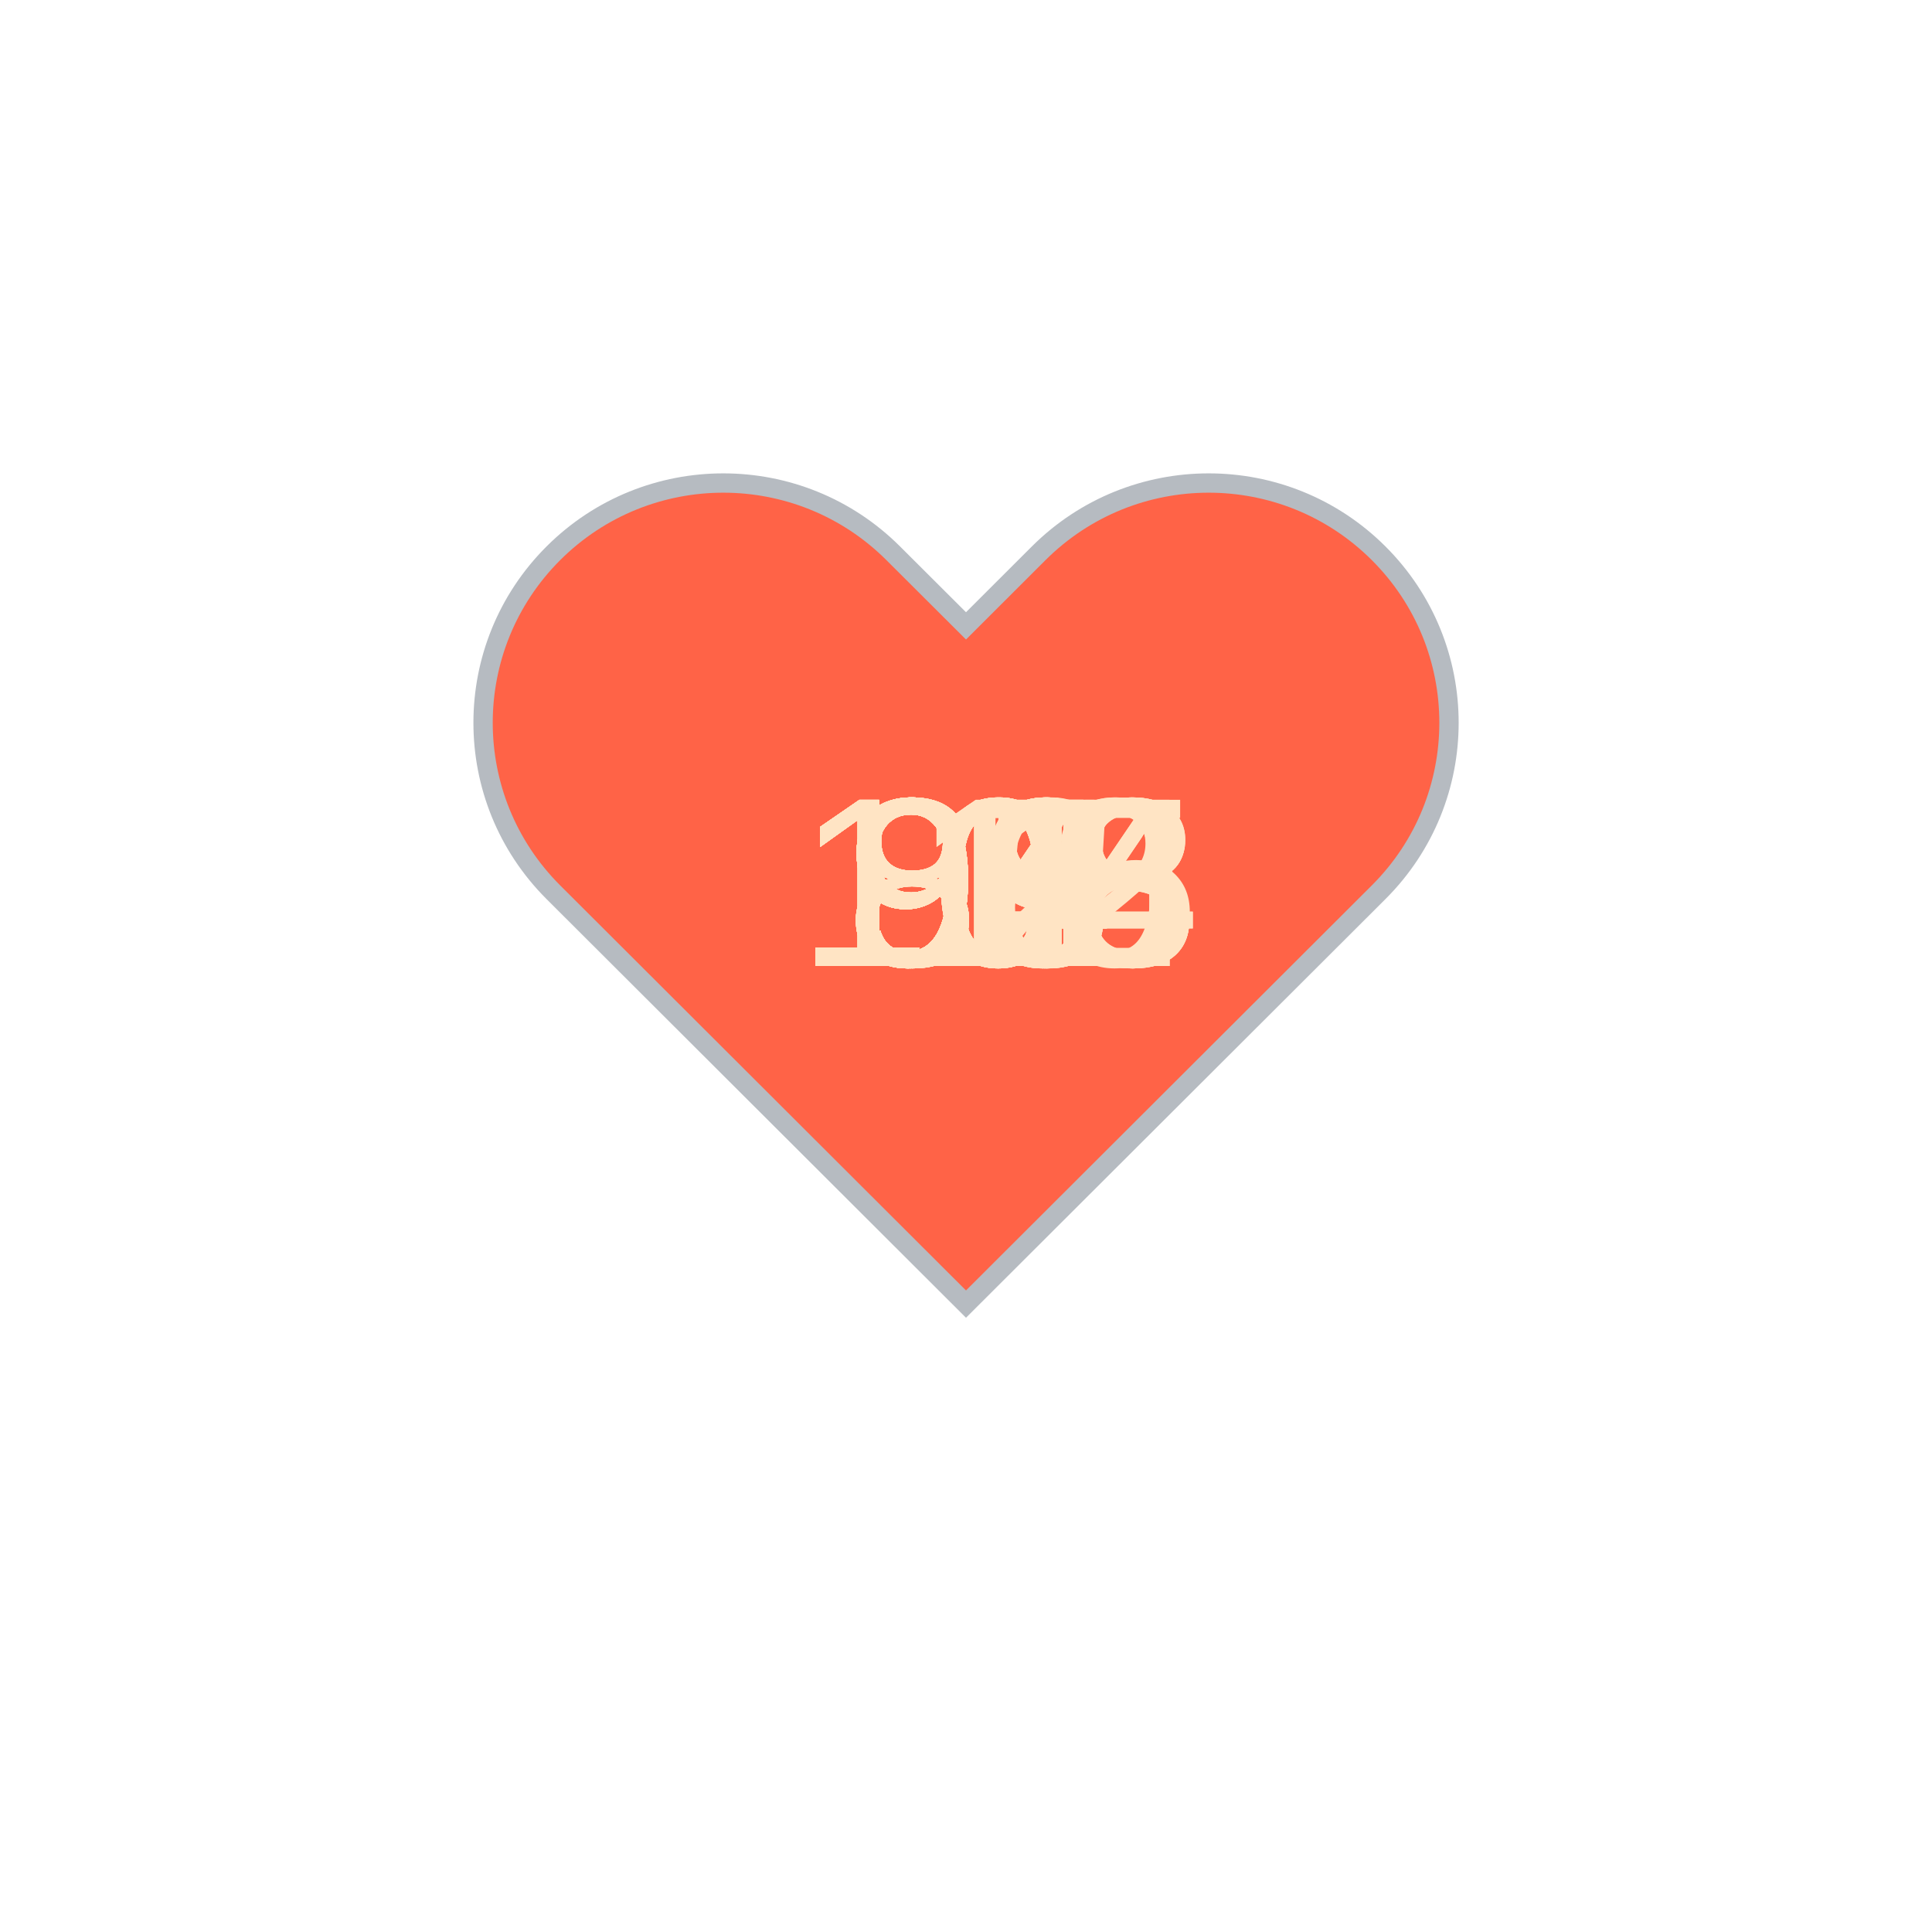
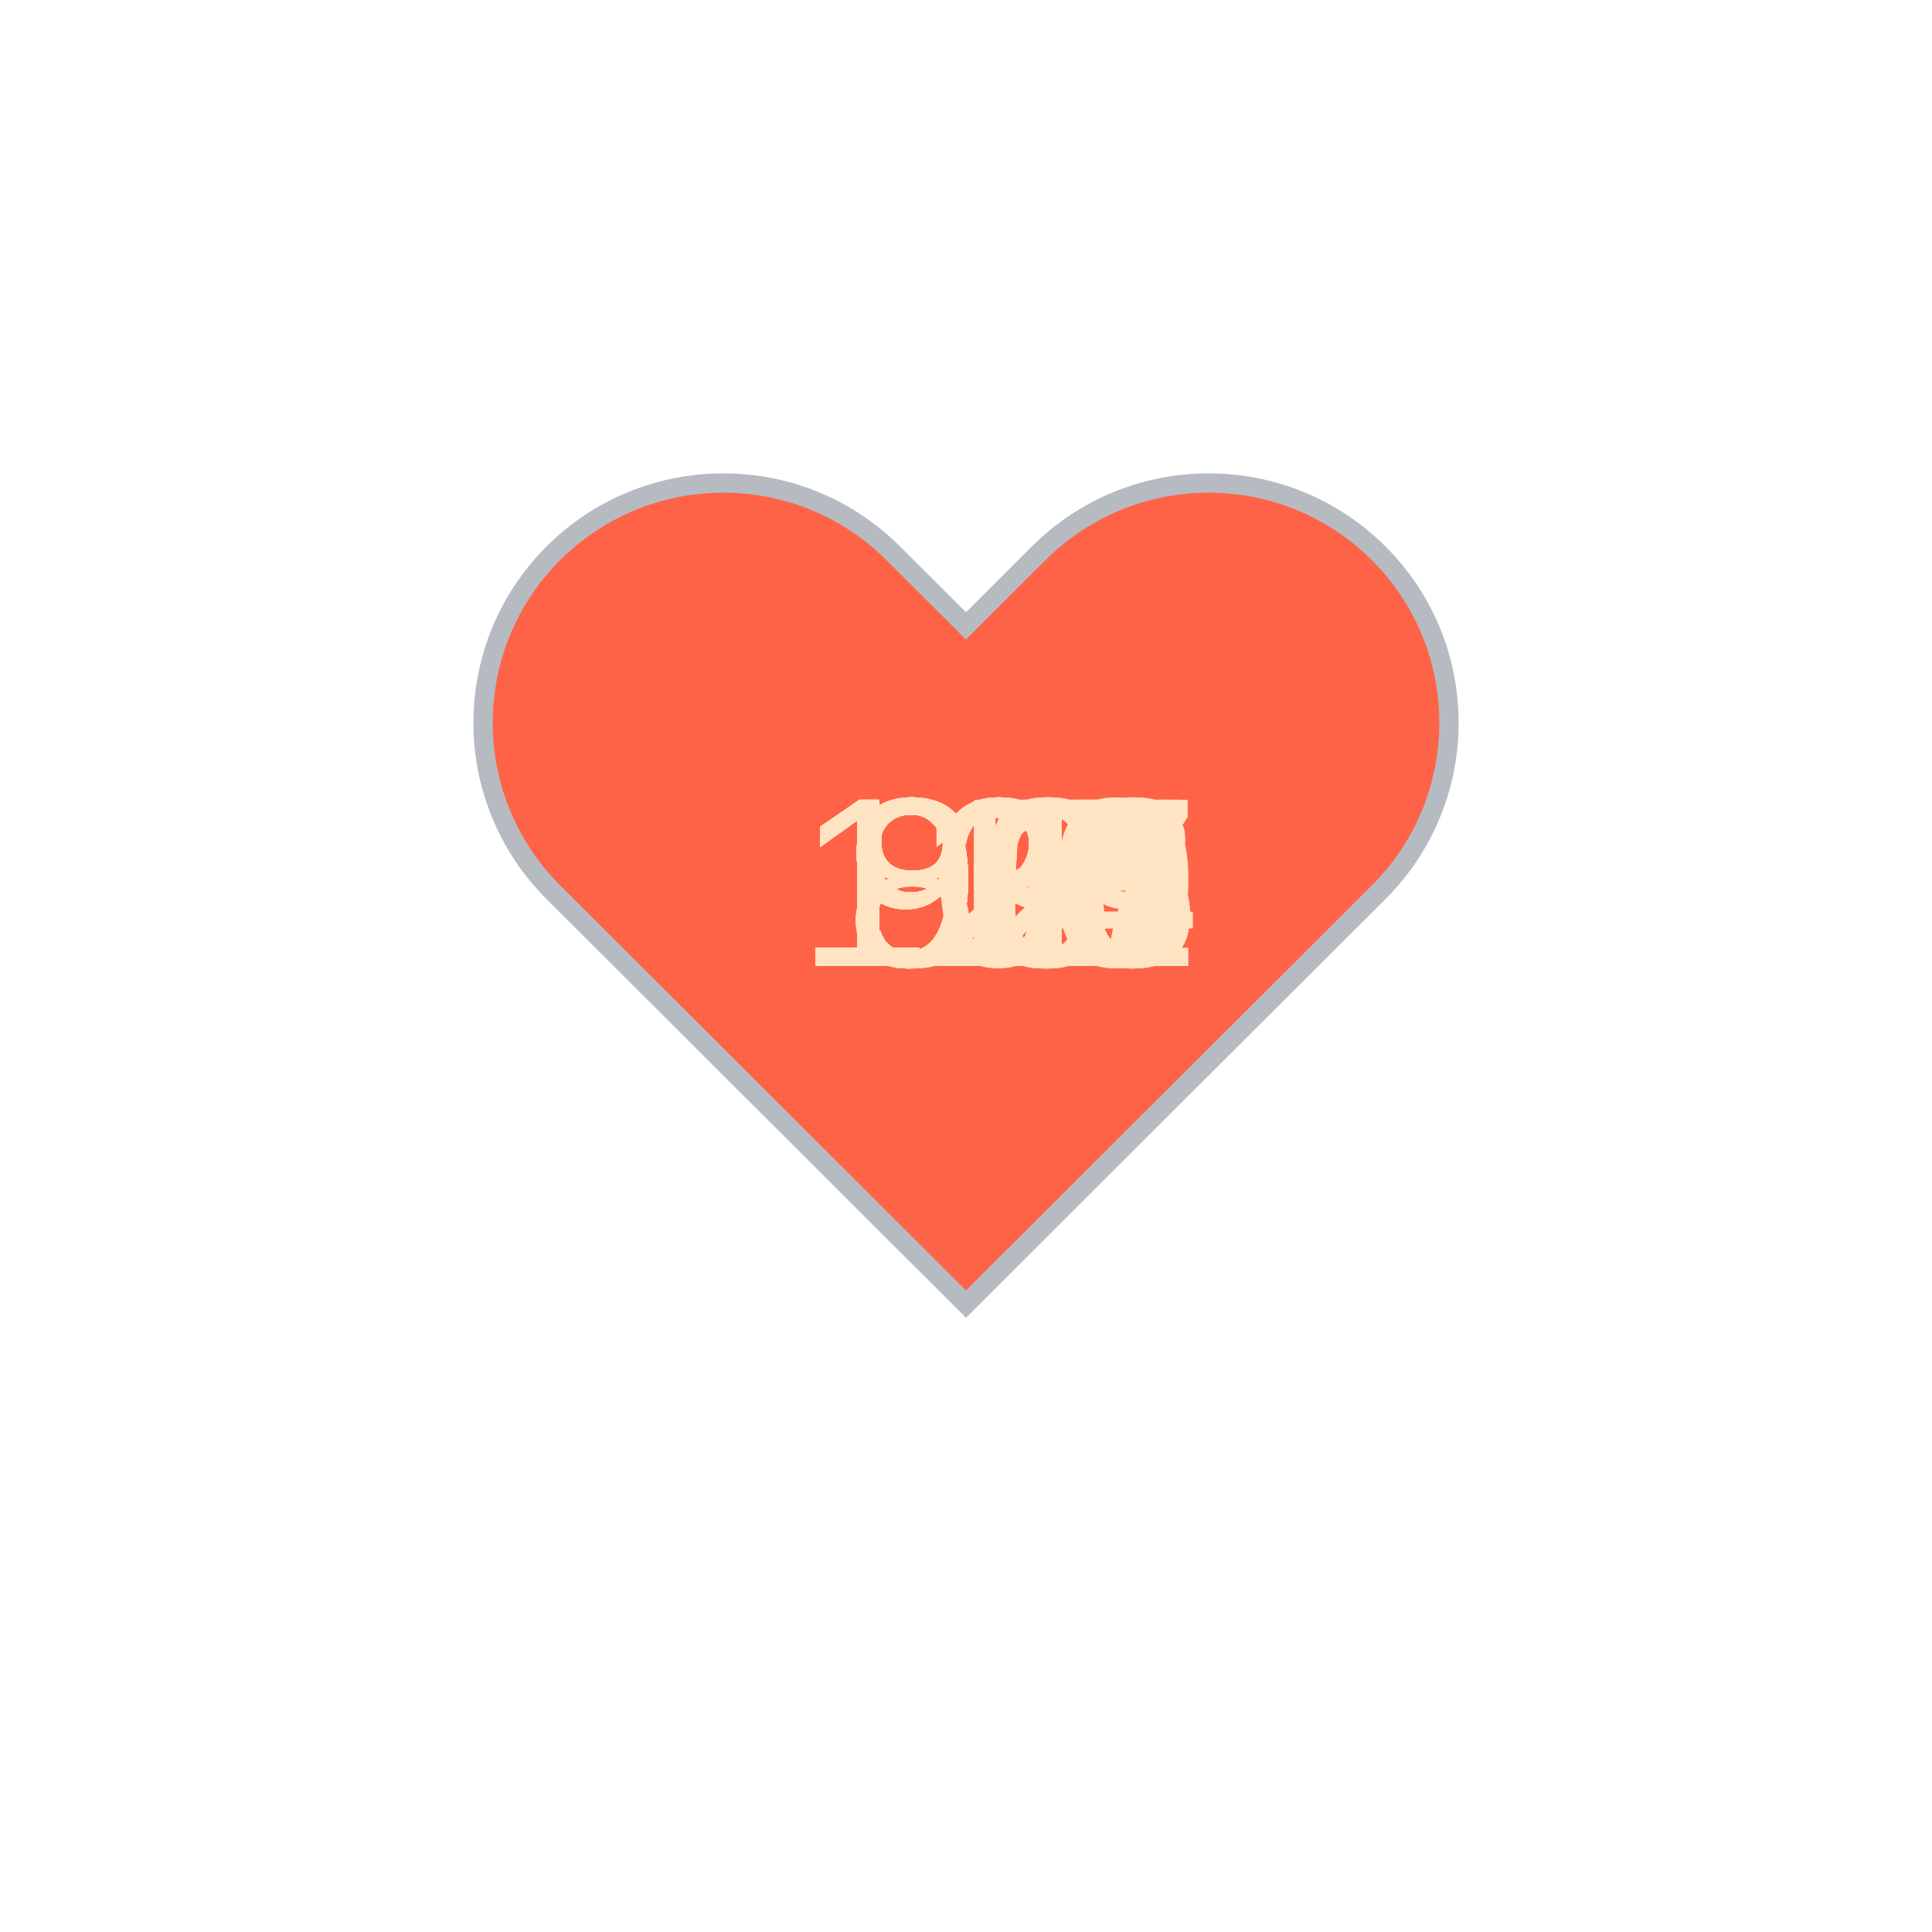
<svg xmlns="http://www.w3.org/2000/svg" baseProfile="full" height="150" version="1.1" viewBox="0,0,200,200" width="150">
  <defs />
  <g transform="translate(100 100)">
    <path d="M92.71,7.27L92.71,7.27c-9.71-9.69-25.46-9.69-35.18,0L50,14.79l-7.54-7.52C32.75-2.42,17-2.42,7.29,7.27v0 c-9.71,9.69-9.71,25.41,0,35.1L50,85l42.71-42.63C102.43,32.68,102.43,16.96,92.71,7.27z" fill="tomato" stroke="#B6BBC1" stroke-width="2" transform="translate(-50 -50)" />
    <animateTransform additive="sum" attributeName="transform" dur="1.2s" repeatCount="indefinite" type="scale" values="1; 1.5; 1.25; 1.5; 1.5; 1;" />
-     <text fill="bisque" style="font-size:25px; font-family:Arial" transform="translate(-12.5 0)">89<animate attributeName="visibility" dur="36.0s" keyTimes="0;0.03;0.07;0.1;0.13;0.17;0.2;0.23;0.27;0.3;0.33;0.37;0.4;0.43;0.47;0.5;0.53;0.57;0.6;0.63;0.67;0.7;0.73;0.77;0.8;0.83;0.87;0.9;0.93;0.97;1.0" repeatCount="indefinite" values="visible;hidden;hidden;hidden;hidden;hidden;hidden;hidden;hidden;hidden;hidden;hidden;hidden;hidden;hidden;hidden;hidden;hidden;hidden;hidden;hidden;hidden;hidden;hidden;hidden;hidden;hidden;hidden;hidden;hidden;hidden" />
+     <text fill="bisque" style="font-size:25px; font-family:Arial" transform="translate(-12.5 0)">91<animate attributeName="visibility" dur="36.0s" keyTimes="0;0.03;0.07;0.1;0.13;0.17;0.2;0.23;0.27;0.3;0.33;0.37;0.4;0.43;0.47;0.5;0.53;0.57;0.6;0.63;0.67;0.7;0.73;0.77;0.8;0.83;0.87;0.9;0.93;0.97;1.0" repeatCount="indefinite" values="visible;hidden;hidden;hidden;hidden;hidden;hidden;hidden;hidden;hidden;hidden;hidden;hidden;hidden;hidden;hidden;hidden;hidden;hidden;hidden;hidden;hidden;hidden;hidden;hidden;hidden;hidden;hidden;hidden;hidden;hidden" />
    </text>
-     <text fill="bisque" style="font-size:25px; font-family:Arial" transform="translate(-17.5 0)">103<animate attributeName="visibility" dur="36.0s" keyTimes="0;0.03;0.07;0.1;0.13;0.17;0.2;0.23;0.27;0.3;0.33;0.37;0.4;0.43;0.47;0.5;0.53;0.57;0.6;0.63;0.67;0.7;0.73;0.77;0.8;0.83;0.87;0.9;0.93;0.97;1.0" repeatCount="indefinite" values="hidden;visible;hidden;hidden;hidden;hidden;hidden;hidden;hidden;hidden;hidden;hidden;hidden;hidden;hidden;hidden;hidden;hidden;hidden;hidden;hidden;hidden;hidden;hidden;hidden;hidden;hidden;hidden;hidden;hidden;hidden" />
+     <text fill="bisque" style="font-size:25px; font-family:Arial" transform="translate(-12.5 0)">89<animate attributeName="visibility" dur="36.0s" keyTimes="0;0.03;0.07;0.1;0.13;0.17;0.2;0.23;0.27;0.3;0.33;0.37;0.4;0.43;0.47;0.5;0.53;0.57;0.6;0.63;0.67;0.7;0.73;0.77;0.8;0.83;0.87;0.9;0.93;0.97;1.0" repeatCount="indefinite" values="hidden;visible;hidden;hidden;hidden;hidden;hidden;hidden;hidden;hidden;hidden;hidden;hidden;hidden;hidden;hidden;hidden;hidden;hidden;hidden;hidden;hidden;hidden;hidden;hidden;hidden;hidden;hidden;hidden;hidden;hidden" />
    </text>
-     <text fill="bisque" style="font-size:25px; font-family:Arial" transform="translate(-12.5 0)">89<animate attributeName="visibility" dur="36.0s" keyTimes="0;0.03;0.07;0.1;0.13;0.17;0.2;0.23;0.27;0.3;0.33;0.37;0.4;0.43;0.47;0.5;0.53;0.57;0.6;0.63;0.67;0.7;0.73;0.77;0.8;0.83;0.87;0.9;0.93;0.97;1.0" repeatCount="indefinite" values="hidden;hidden;visible;hidden;hidden;hidden;hidden;hidden;hidden;hidden;hidden;hidden;hidden;hidden;hidden;hidden;hidden;hidden;hidden;hidden;hidden;hidden;hidden;hidden;hidden;hidden;hidden;hidden;hidden;hidden;hidden" />
+     <text fill="bisque" style="font-size:25px; font-family:Arial" transform="translate(-12.5 0)">91<animate attributeName="visibility" dur="36.0s" keyTimes="0;0.03;0.07;0.1;0.13;0.17;0.2;0.23;0.27;0.3;0.33;0.37;0.4;0.43;0.47;0.5;0.53;0.57;0.6;0.63;0.67;0.7;0.73;0.77;0.8;0.83;0.87;0.9;0.93;0.97;1.0" repeatCount="indefinite" values="hidden;hidden;visible;hidden;hidden;hidden;hidden;hidden;hidden;hidden;hidden;hidden;hidden;hidden;hidden;hidden;hidden;hidden;hidden;hidden;hidden;hidden;hidden;hidden;hidden;hidden;hidden;hidden;hidden;hidden;hidden" />
    </text>
-     <text fill="bisque" style="font-size:25px; font-family:Arial" transform="translate(-12.5 0)">90<animate attributeName="visibility" dur="36.0s" keyTimes="0;0.03;0.07;0.1;0.13;0.17;0.2;0.23;0.27;0.3;0.33;0.37;0.4;0.43;0.47;0.5;0.53;0.57;0.6;0.63;0.67;0.7;0.73;0.77;0.8;0.83;0.87;0.9;0.93;0.97;1.0" repeatCount="indefinite" values="hidden;hidden;hidden;visible;hidden;hidden;hidden;hidden;hidden;hidden;hidden;hidden;hidden;hidden;hidden;hidden;hidden;hidden;hidden;hidden;hidden;hidden;hidden;hidden;hidden;hidden;hidden;hidden;hidden;hidden;hidden" />
+     <text fill="bisque" style="font-size:25px; font-family:Arial" transform="translate(-12.5 0)">86<animate attributeName="visibility" dur="36.0s" keyTimes="0;0.03;0.07;0.1;0.13;0.17;0.2;0.23;0.27;0.3;0.33;0.37;0.4;0.43;0.47;0.5;0.53;0.57;0.6;0.63;0.67;0.7;0.73;0.77;0.8;0.83;0.87;0.9;0.93;0.97;1.0" repeatCount="indefinite" values="hidden;hidden;hidden;visible;hidden;hidden;hidden;hidden;hidden;hidden;hidden;hidden;hidden;hidden;hidden;hidden;hidden;hidden;hidden;hidden;hidden;hidden;hidden;hidden;hidden;hidden;hidden;hidden;hidden;hidden;hidden" />
    </text>
-     <text fill="bisque" style="font-size:25px; font-family:Arial" transform="translate(-12.5 0)">92<animate attributeName="visibility" dur="36.0s" keyTimes="0;0.03;0.07;0.1;0.13;0.17;0.2;0.23;0.27;0.3;0.33;0.37;0.4;0.43;0.47;0.5;0.53;0.57;0.6;0.63;0.67;0.7;0.73;0.77;0.8;0.83;0.87;0.9;0.93;0.97;1.0" repeatCount="indefinite" values="hidden;hidden;hidden;hidden;visible;hidden;hidden;hidden;hidden;hidden;hidden;hidden;hidden;hidden;hidden;hidden;hidden;hidden;hidden;hidden;hidden;hidden;hidden;hidden;hidden;hidden;hidden;hidden;hidden;hidden;hidden" />
+     <text fill="bisque" style="font-size:25px; font-family:Arial" transform="translate(-12.5 0)">85<animate attributeName="visibility" dur="36.0s" keyTimes="0;0.03;0.07;0.1;0.13;0.17;0.2;0.23;0.27;0.3;0.33;0.37;0.4;0.43;0.47;0.5;0.53;0.57;0.6;0.63;0.67;0.7;0.73;0.77;0.8;0.83;0.87;0.9;0.93;0.97;1.0" repeatCount="indefinite" values="hidden;hidden;hidden;hidden;visible;hidden;hidden;hidden;hidden;hidden;hidden;hidden;hidden;hidden;hidden;hidden;hidden;hidden;hidden;hidden;hidden;hidden;hidden;hidden;hidden;hidden;hidden;hidden;hidden;hidden;hidden" />
    </text>
-     <text fill="bisque" style="font-size:25px; font-family:Arial" transform="translate(-12.5 0)">91<animate attributeName="visibility" dur="36.0s" keyTimes="0;0.03;0.07;0.1;0.13;0.17;0.2;0.23;0.27;0.3;0.33;0.37;0.4;0.43;0.47;0.5;0.53;0.57;0.6;0.63;0.67;0.7;0.73;0.77;0.8;0.83;0.87;0.9;0.93;0.97;1.0" repeatCount="indefinite" values="hidden;hidden;hidden;hidden;hidden;visible;hidden;hidden;hidden;hidden;hidden;hidden;hidden;hidden;hidden;hidden;hidden;hidden;hidden;hidden;hidden;hidden;hidden;hidden;hidden;hidden;hidden;hidden;hidden;hidden;hidden" />
+     <text fill="bisque" style="font-size:25px; font-family:Arial" transform="translate(-12.5 0)">85<animate attributeName="visibility" dur="36.0s" keyTimes="0;0.03;0.07;0.1;0.13;0.17;0.2;0.23;0.27;0.3;0.33;0.37;0.4;0.43;0.47;0.5;0.53;0.57;0.6;0.63;0.67;0.7;0.73;0.77;0.8;0.83;0.87;0.9;0.93;0.97;1.0" repeatCount="indefinite" values="hidden;hidden;hidden;hidden;hidden;visible;hidden;hidden;hidden;hidden;hidden;hidden;hidden;hidden;hidden;hidden;hidden;hidden;hidden;hidden;hidden;hidden;hidden;hidden;hidden;hidden;hidden;hidden;hidden;hidden;hidden" />
    </text>
-     <text fill="bisque" style="font-size:25px; font-family:Arial" transform="translate(-12.5 0)">91<animate attributeName="visibility" dur="36.0s" keyTimes="0;0.03;0.07;0.1;0.13;0.17;0.2;0.23;0.27;0.3;0.33;0.37;0.4;0.43;0.47;0.5;0.53;0.57;0.6;0.63;0.67;0.7;0.73;0.77;0.8;0.83;0.87;0.9;0.93;0.97;1.0" repeatCount="indefinite" values="hidden;hidden;hidden;hidden;hidden;hidden;visible;hidden;hidden;hidden;hidden;hidden;hidden;hidden;hidden;hidden;hidden;hidden;hidden;hidden;hidden;hidden;hidden;hidden;hidden;hidden;hidden;hidden;hidden;hidden;hidden" />
+     <text fill="bisque" style="font-size:25px; font-family:Arial" transform="translate(-12.5 0)">99<animate attributeName="visibility" dur="36.0s" keyTimes="0;0.03;0.07;0.1;0.13;0.17;0.2;0.23;0.27;0.3;0.33;0.37;0.4;0.43;0.47;0.5;0.53;0.57;0.6;0.63;0.67;0.7;0.73;0.77;0.8;0.83;0.87;0.9;0.93;0.97;1.0" repeatCount="indefinite" values="hidden;hidden;hidden;hidden;hidden;hidden;visible;hidden;hidden;hidden;hidden;hidden;hidden;hidden;hidden;hidden;hidden;hidden;hidden;hidden;hidden;hidden;hidden;hidden;hidden;hidden;hidden;hidden;hidden;hidden;hidden" />
    </text>
-     <text fill="bisque" style="font-size:25px; font-family:Arial" transform="translate(-12.5 0)">89<animate attributeName="visibility" dur="36.0s" keyTimes="0;0.03;0.07;0.1;0.13;0.17;0.2;0.23;0.27;0.3;0.33;0.37;0.4;0.43;0.47;0.5;0.53;0.57;0.6;0.63;0.67;0.7;0.73;0.77;0.8;0.83;0.87;0.9;0.93;0.97;1.0" repeatCount="indefinite" values="hidden;hidden;hidden;hidden;hidden;hidden;hidden;visible;hidden;hidden;hidden;hidden;hidden;hidden;hidden;hidden;hidden;hidden;hidden;hidden;hidden;hidden;hidden;hidden;hidden;hidden;hidden;hidden;hidden;hidden;hidden" />
+     <text fill="bisque" style="font-size:25px; font-family:Arial" transform="translate(-17.5 0)">103<animate attributeName="visibility" dur="36.0s" keyTimes="0;0.03;0.07;0.1;0.13;0.17;0.2;0.23;0.27;0.3;0.33;0.37;0.4;0.43;0.47;0.5;0.53;0.57;0.6;0.63;0.67;0.7;0.73;0.77;0.8;0.83;0.87;0.9;0.93;0.97;1.0" repeatCount="indefinite" values="hidden;hidden;hidden;hidden;hidden;hidden;hidden;visible;hidden;hidden;hidden;hidden;hidden;hidden;hidden;hidden;hidden;hidden;hidden;hidden;hidden;hidden;hidden;hidden;hidden;hidden;hidden;hidden;hidden;hidden;hidden" />
    </text>
-     <text fill="bisque" style="font-size:25px; font-family:Arial" transform="translate(-12.5 0)">87<animate attributeName="visibility" dur="36.0s" keyTimes="0;0.03;0.07;0.1;0.13;0.17;0.2;0.23;0.27;0.3;0.33;0.37;0.4;0.43;0.47;0.5;0.53;0.57;0.6;0.63;0.67;0.7;0.73;0.77;0.8;0.83;0.87;0.9;0.93;0.97;1.0" repeatCount="indefinite" values="hidden;hidden;hidden;hidden;hidden;hidden;hidden;hidden;visible;hidden;hidden;hidden;hidden;hidden;hidden;hidden;hidden;hidden;hidden;hidden;hidden;hidden;hidden;hidden;hidden;hidden;hidden;hidden;hidden;hidden;hidden" />
+     <text fill="bisque" style="font-size:25px; font-family:Arial" transform="translate(-12.5 0)">97<animate attributeName="visibility" dur="36.0s" keyTimes="0;0.03;0.07;0.1;0.13;0.17;0.2;0.23;0.27;0.3;0.33;0.37;0.4;0.43;0.47;0.5;0.53;0.57;0.6;0.63;0.67;0.7;0.73;0.77;0.8;0.83;0.87;0.9;0.93;0.97;1.0" repeatCount="indefinite" values="hidden;hidden;hidden;hidden;hidden;hidden;hidden;hidden;visible;hidden;hidden;hidden;hidden;hidden;hidden;hidden;hidden;hidden;hidden;hidden;hidden;hidden;hidden;hidden;hidden;hidden;hidden;hidden;hidden;hidden;hidden" />
    </text>
-     <text fill="bisque" style="font-size:25px; font-family:Arial" transform="translate(-12.5 0)">88<animate attributeName="visibility" dur="36.0s" keyTimes="0;0.03;0.07;0.1;0.13;0.17;0.2;0.23;0.27;0.3;0.33;0.37;0.4;0.43;0.47;0.5;0.53;0.57;0.6;0.63;0.67;0.7;0.73;0.77;0.8;0.83;0.87;0.9;0.93;0.97;1.0" repeatCount="indefinite" values="hidden;hidden;hidden;hidden;hidden;hidden;hidden;hidden;hidden;visible;hidden;hidden;hidden;hidden;hidden;hidden;hidden;hidden;hidden;hidden;hidden;hidden;hidden;hidden;hidden;hidden;hidden;hidden;hidden;hidden;hidden" />
+     <text fill="bisque" style="font-size:25px; font-family:Arial" transform="translate(-12.5 0)">96<animate attributeName="visibility" dur="36.0s" keyTimes="0;0.03;0.07;0.1;0.13;0.17;0.2;0.23;0.27;0.3;0.33;0.37;0.4;0.43;0.47;0.5;0.53;0.57;0.6;0.63;0.67;0.7;0.73;0.77;0.8;0.83;0.87;0.9;0.93;0.97;1.0" repeatCount="indefinite" values="hidden;hidden;hidden;hidden;hidden;hidden;hidden;hidden;hidden;visible;hidden;hidden;hidden;hidden;hidden;hidden;hidden;hidden;hidden;hidden;hidden;hidden;hidden;hidden;hidden;hidden;hidden;hidden;hidden;hidden;hidden" />
    </text>
-     <text fill="bisque" style="font-size:25px; font-family:Arial" transform="translate(-12.5 0)">94<animate attributeName="visibility" dur="36.0s" keyTimes="0;0.03;0.07;0.1;0.13;0.17;0.2;0.23;0.27;0.3;0.33;0.37;0.4;0.43;0.47;0.5;0.53;0.57;0.6;0.63;0.67;0.7;0.73;0.77;0.8;0.83;0.87;0.9;0.93;0.97;1.0" repeatCount="indefinite" values="hidden;hidden;hidden;hidden;hidden;hidden;hidden;hidden;hidden;hidden;visible;hidden;hidden;hidden;hidden;hidden;hidden;hidden;hidden;hidden;hidden;hidden;hidden;hidden;hidden;hidden;hidden;hidden;hidden;hidden;hidden" />
+     <text fill="bisque" style="font-size:25px; font-family:Arial" transform="translate(-12.5 0)">95<animate attributeName="visibility" dur="36.0s" keyTimes="0;0.03;0.07;0.1;0.13;0.17;0.2;0.23;0.27;0.3;0.33;0.37;0.4;0.43;0.47;0.5;0.53;0.57;0.6;0.63;0.67;0.7;0.73;0.77;0.8;0.83;0.87;0.9;0.93;0.97;1.0" repeatCount="indefinite" values="hidden;hidden;hidden;hidden;hidden;hidden;hidden;hidden;hidden;hidden;visible;hidden;hidden;hidden;hidden;hidden;hidden;hidden;hidden;hidden;hidden;hidden;hidden;hidden;hidden;hidden;hidden;hidden;hidden;hidden;hidden" />
    </text>
-     <text fill="bisque" style="font-size:25px; font-family:Arial" transform="translate(-12.5 0)">89<animate attributeName="visibility" dur="36.0s" keyTimes="0;0.03;0.07;0.1;0.13;0.17;0.2;0.23;0.27;0.3;0.33;0.37;0.4;0.43;0.47;0.5;0.53;0.57;0.6;0.63;0.67;0.7;0.73;0.77;0.8;0.83;0.87;0.9;0.93;0.97;1.0" repeatCount="indefinite" values="hidden;hidden;hidden;hidden;hidden;hidden;hidden;hidden;hidden;hidden;hidden;visible;hidden;hidden;hidden;hidden;hidden;hidden;hidden;hidden;hidden;hidden;hidden;hidden;hidden;hidden;hidden;hidden;hidden;hidden;hidden" />
+     <text fill="bisque" style="font-size:25px; font-family:Arial" transform="translate(-12.5 0)">97<animate attributeName="visibility" dur="36.0s" keyTimes="0;0.03;0.07;0.1;0.13;0.17;0.2;0.23;0.27;0.3;0.33;0.37;0.4;0.43;0.47;0.5;0.53;0.57;0.6;0.63;0.67;0.7;0.73;0.77;0.8;0.83;0.87;0.9;0.93;0.97;1.0" repeatCount="indefinite" values="hidden;hidden;hidden;hidden;hidden;hidden;hidden;hidden;hidden;hidden;hidden;visible;hidden;hidden;hidden;hidden;hidden;hidden;hidden;hidden;hidden;hidden;hidden;hidden;hidden;hidden;hidden;hidden;hidden;hidden;hidden" />
    </text>
-     <text fill="bisque" style="font-size:25px; font-family:Arial" transform="translate(-12.5 0)">88<animate attributeName="visibility" dur="36.0s" keyTimes="0;0.03;0.07;0.1;0.13;0.17;0.2;0.23;0.27;0.3;0.33;0.37;0.4;0.43;0.47;0.5;0.53;0.57;0.6;0.63;0.67;0.7;0.73;0.77;0.8;0.83;0.87;0.9;0.93;0.97;1.0" repeatCount="indefinite" values="hidden;hidden;hidden;hidden;hidden;hidden;hidden;hidden;hidden;hidden;hidden;hidden;visible;hidden;hidden;hidden;hidden;hidden;hidden;hidden;hidden;hidden;hidden;hidden;hidden;hidden;hidden;hidden;hidden;hidden;hidden" />
+     <text fill="bisque" style="font-size:25px; font-family:Arial" transform="translate(-17.5 0)">110<animate attributeName="visibility" dur="36.0s" keyTimes="0;0.03;0.07;0.1;0.13;0.17;0.2;0.23;0.27;0.3;0.33;0.37;0.4;0.43;0.47;0.5;0.53;0.57;0.6;0.63;0.67;0.7;0.73;0.77;0.8;0.83;0.87;0.9;0.93;0.97;1.0" repeatCount="indefinite" values="hidden;hidden;hidden;hidden;hidden;hidden;hidden;hidden;hidden;hidden;hidden;hidden;visible;hidden;hidden;hidden;hidden;hidden;hidden;hidden;hidden;hidden;hidden;hidden;hidden;hidden;hidden;hidden;hidden;hidden;hidden" />
    </text>
-     <text fill="bisque" style="font-size:25px; font-family:Arial" transform="translate(-12.5 0)">94<animate attributeName="visibility" dur="36.0s" keyTimes="0;0.03;0.07;0.1;0.13;0.17;0.2;0.23;0.27;0.3;0.33;0.37;0.4;0.43;0.47;0.5;0.53;0.57;0.6;0.63;0.67;0.7;0.73;0.77;0.8;0.83;0.87;0.9;0.93;0.97;1.0" repeatCount="indefinite" values="hidden;hidden;hidden;hidden;hidden;hidden;hidden;hidden;hidden;hidden;hidden;hidden;hidden;visible;hidden;hidden;hidden;hidden;hidden;hidden;hidden;hidden;hidden;hidden;hidden;hidden;hidden;hidden;hidden;hidden;hidden" />
+     <text fill="bisque" style="font-size:25px; font-family:Arial" transform="translate(-17.5 0)">114<animate attributeName="visibility" dur="36.0s" keyTimes="0;0.03;0.07;0.1;0.13;0.17;0.2;0.23;0.27;0.3;0.33;0.37;0.4;0.43;0.47;0.5;0.53;0.57;0.6;0.63;0.67;0.7;0.73;0.77;0.8;0.83;0.87;0.9;0.93;0.97;1.0" repeatCount="indefinite" values="hidden;hidden;hidden;hidden;hidden;hidden;hidden;hidden;hidden;hidden;hidden;hidden;hidden;visible;hidden;hidden;hidden;hidden;hidden;hidden;hidden;hidden;hidden;hidden;hidden;hidden;hidden;hidden;hidden;hidden;hidden" />
    </text>
-     <text fill="bisque" style="font-size:25px; font-family:Arial" transform="translate(-12.5 0)">93<animate attributeName="visibility" dur="36.0s" keyTimes="0;0.03;0.07;0.1;0.13;0.17;0.2;0.23;0.27;0.3;0.33;0.37;0.4;0.43;0.47;0.5;0.53;0.57;0.6;0.63;0.67;0.7;0.73;0.77;0.8;0.83;0.87;0.9;0.93;0.97;1.0" repeatCount="indefinite" values="hidden;hidden;hidden;hidden;hidden;hidden;hidden;hidden;hidden;hidden;hidden;hidden;hidden;hidden;visible;hidden;hidden;hidden;hidden;hidden;hidden;hidden;hidden;hidden;hidden;hidden;hidden;hidden;hidden;hidden;hidden" />
+     <text fill="bisque" style="font-size:25px; font-family:Arial" transform="translate(-17.5 0)">125<animate attributeName="visibility" dur="36.0s" keyTimes="0;0.03;0.07;0.1;0.13;0.17;0.2;0.23;0.27;0.3;0.33;0.37;0.4;0.43;0.47;0.5;0.53;0.57;0.6;0.63;0.67;0.7;0.73;0.77;0.8;0.83;0.87;0.9;0.93;0.97;1.0" repeatCount="indefinite" values="hidden;hidden;hidden;hidden;hidden;hidden;hidden;hidden;hidden;hidden;hidden;hidden;hidden;hidden;visible;hidden;hidden;hidden;hidden;hidden;hidden;hidden;hidden;hidden;hidden;hidden;hidden;hidden;hidden;hidden;hidden" />
    </text>
-     <text fill="bisque" style="font-size:25px; font-family:Arial" transform="translate(-17.5 0)">110<animate attributeName="visibility" dur="36.0s" keyTimes="0;0.03;0.07;0.1;0.13;0.17;0.2;0.23;0.27;0.3;0.33;0.37;0.4;0.43;0.47;0.5;0.53;0.57;0.6;0.63;0.67;0.7;0.73;0.77;0.8;0.83;0.87;0.9;0.93;0.97;1.0" repeatCount="indefinite" values="hidden;hidden;hidden;hidden;hidden;hidden;hidden;hidden;hidden;hidden;hidden;hidden;hidden;hidden;hidden;visible;hidden;hidden;hidden;hidden;hidden;hidden;hidden;hidden;hidden;hidden;hidden;hidden;hidden;hidden;hidden" />
+     <text fill="bisque" style="font-size:25px; font-family:Arial" transform="translate(-17.5 0)">121<animate attributeName="visibility" dur="36.0s" keyTimes="0;0.03;0.07;0.1;0.13;0.17;0.2;0.23;0.27;0.3;0.33;0.37;0.4;0.43;0.47;0.5;0.53;0.57;0.6;0.63;0.67;0.7;0.73;0.77;0.8;0.83;0.87;0.9;0.93;0.97;1.0" repeatCount="indefinite" values="hidden;hidden;hidden;hidden;hidden;hidden;hidden;hidden;hidden;hidden;hidden;hidden;hidden;hidden;hidden;visible;hidden;hidden;hidden;hidden;hidden;hidden;hidden;hidden;hidden;hidden;hidden;hidden;hidden;hidden;hidden" />
    </text>
-     <text fill="bisque" style="font-size:25px; font-family:Arial" transform="translate(-17.5 0)">108<animate attributeName="visibility" dur="36.0s" keyTimes="0;0.03;0.07;0.1;0.13;0.17;0.2;0.23;0.27;0.3;0.33;0.37;0.4;0.43;0.47;0.5;0.53;0.57;0.6;0.63;0.67;0.7;0.73;0.77;0.8;0.83;0.87;0.9;0.93;0.97;1.0" repeatCount="indefinite" values="hidden;hidden;hidden;hidden;hidden;hidden;hidden;hidden;hidden;hidden;hidden;hidden;hidden;hidden;hidden;hidden;visible;hidden;hidden;hidden;hidden;hidden;hidden;hidden;hidden;hidden;hidden;hidden;hidden;hidden;hidden" />
+     <text fill="bisque" style="font-size:25px; font-family:Arial" transform="translate(-17.5 0)">121<animate attributeName="visibility" dur="36.0s" keyTimes="0;0.03;0.07;0.1;0.13;0.17;0.2;0.23;0.27;0.3;0.33;0.37;0.4;0.43;0.47;0.5;0.53;0.57;0.6;0.63;0.67;0.7;0.73;0.77;0.8;0.83;0.87;0.9;0.93;0.97;1.0" repeatCount="indefinite" values="hidden;hidden;hidden;hidden;hidden;hidden;hidden;hidden;hidden;hidden;hidden;hidden;hidden;hidden;hidden;hidden;visible;hidden;hidden;hidden;hidden;hidden;hidden;hidden;hidden;hidden;hidden;hidden;hidden;hidden;hidden" />
    </text>
-     <text fill="bisque" style="font-size:25px; font-family:Arial" transform="translate(-12.5 0)">95<animate attributeName="visibility" dur="36.0s" keyTimes="0;0.03;0.07;0.1;0.13;0.17;0.2;0.23;0.27;0.3;0.33;0.37;0.4;0.43;0.47;0.5;0.53;0.57;0.6;0.63;0.67;0.7;0.73;0.77;0.8;0.83;0.87;0.9;0.93;0.97;1.0" repeatCount="indefinite" values="hidden;hidden;hidden;hidden;hidden;hidden;hidden;hidden;hidden;hidden;hidden;hidden;hidden;hidden;hidden;hidden;hidden;visible;hidden;hidden;hidden;hidden;hidden;hidden;hidden;hidden;hidden;hidden;hidden;hidden;hidden" />
+     <text fill="bisque" style="font-size:25px; font-family:Arial" transform="translate(-17.5 0)">127<animate attributeName="visibility" dur="36.0s" keyTimes="0;0.03;0.07;0.1;0.13;0.17;0.2;0.23;0.27;0.3;0.33;0.37;0.4;0.43;0.47;0.5;0.53;0.57;0.6;0.63;0.67;0.7;0.73;0.77;0.8;0.83;0.87;0.9;0.93;0.97;1.0" repeatCount="indefinite" values="hidden;hidden;hidden;hidden;hidden;hidden;hidden;hidden;hidden;hidden;hidden;hidden;hidden;hidden;hidden;hidden;hidden;visible;hidden;hidden;hidden;hidden;hidden;hidden;hidden;hidden;hidden;hidden;hidden;hidden;hidden" />
    </text>
-     <text fill="bisque" style="font-size:25px; font-family:Arial" transform="translate(-12.5 0)">95<animate attributeName="visibility" dur="36.0s" keyTimes="0;0.03;0.07;0.1;0.13;0.17;0.2;0.23;0.27;0.3;0.33;0.37;0.4;0.43;0.47;0.5;0.53;0.57;0.6;0.63;0.67;0.7;0.73;0.77;0.8;0.83;0.87;0.9;0.93;0.97;1.0" repeatCount="indefinite" values="hidden;hidden;hidden;hidden;hidden;hidden;hidden;hidden;hidden;hidden;hidden;hidden;hidden;hidden;hidden;hidden;hidden;hidden;visible;hidden;hidden;hidden;hidden;hidden;hidden;hidden;hidden;hidden;hidden;hidden;hidden" />
+     <text fill="bisque" style="font-size:25px; font-family:Arial" transform="translate(-17.5 0)">124<animate attributeName="visibility" dur="36.0s" keyTimes="0;0.03;0.07;0.1;0.13;0.17;0.2;0.23;0.27;0.3;0.33;0.37;0.4;0.43;0.47;0.5;0.53;0.57;0.6;0.63;0.67;0.7;0.73;0.77;0.8;0.83;0.87;0.9;0.93;0.97;1.0" repeatCount="indefinite" values="hidden;hidden;hidden;hidden;hidden;hidden;hidden;hidden;hidden;hidden;hidden;hidden;hidden;hidden;hidden;hidden;hidden;hidden;visible;hidden;hidden;hidden;hidden;hidden;hidden;hidden;hidden;hidden;hidden;hidden;hidden" />
    </text>
-     <text fill="bisque" style="font-size:25px; font-family:Arial" transform="translate(-12.5 0)">96<animate attributeName="visibility" dur="36.0s" keyTimes="0;0.03;0.07;0.1;0.13;0.17;0.2;0.23;0.27;0.3;0.33;0.37;0.4;0.43;0.47;0.5;0.53;0.57;0.6;0.63;0.67;0.7;0.73;0.77;0.8;0.83;0.87;0.9;0.93;0.97;1.0" repeatCount="indefinite" values="hidden;hidden;hidden;hidden;hidden;hidden;hidden;hidden;hidden;hidden;hidden;hidden;hidden;hidden;hidden;hidden;hidden;hidden;hidden;visible;hidden;hidden;hidden;hidden;hidden;hidden;hidden;hidden;hidden;hidden;hidden" />
+     <text fill="bisque" style="font-size:25px; font-family:Arial" transform="translate(-17.5 0)">125<animate attributeName="visibility" dur="36.0s" keyTimes="0;0.03;0.07;0.1;0.13;0.17;0.2;0.23;0.27;0.3;0.33;0.37;0.4;0.43;0.47;0.5;0.53;0.57;0.6;0.63;0.67;0.7;0.73;0.77;0.8;0.83;0.87;0.9;0.93;0.97;1.0" repeatCount="indefinite" values="hidden;hidden;hidden;hidden;hidden;hidden;hidden;hidden;hidden;hidden;hidden;hidden;hidden;hidden;hidden;hidden;hidden;hidden;hidden;visible;hidden;hidden;hidden;hidden;hidden;hidden;hidden;hidden;hidden;hidden;hidden" />
    </text>
-     <text fill="bisque" style="font-size:25px; font-family:Arial" transform="translate(-12.5 0)">94<animate attributeName="visibility" dur="36.0s" keyTimes="0;0.03;0.07;0.1;0.13;0.17;0.2;0.23;0.27;0.3;0.33;0.37;0.4;0.43;0.47;0.5;0.53;0.57;0.6;0.63;0.67;0.7;0.73;0.77;0.8;0.83;0.87;0.9;0.93;0.97;1.0" repeatCount="indefinite" values="hidden;hidden;hidden;hidden;hidden;hidden;hidden;hidden;hidden;hidden;hidden;hidden;hidden;hidden;hidden;hidden;hidden;hidden;hidden;hidden;visible;hidden;hidden;hidden;hidden;hidden;hidden;hidden;hidden;hidden;hidden" />
+     <text fill="bisque" style="font-size:25px; font-family:Arial" transform="translate(-17.5 0)">126<animate attributeName="visibility" dur="36.0s" keyTimes="0;0.03;0.07;0.1;0.13;0.17;0.2;0.23;0.27;0.3;0.33;0.37;0.4;0.43;0.47;0.5;0.53;0.57;0.6;0.63;0.67;0.7;0.73;0.77;0.8;0.83;0.87;0.9;0.93;0.97;1.0" repeatCount="indefinite" values="hidden;hidden;hidden;hidden;hidden;hidden;hidden;hidden;hidden;hidden;hidden;hidden;hidden;hidden;hidden;hidden;hidden;hidden;hidden;hidden;visible;hidden;hidden;hidden;hidden;hidden;hidden;hidden;hidden;hidden;hidden" />
    </text>
-     <text fill="bisque" style="font-size:25px; font-family:Arial" transform="translate(-12.5 0)">94<animate attributeName="visibility" dur="36.0s" keyTimes="0;0.03;0.07;0.1;0.13;0.17;0.2;0.23;0.27;0.3;0.33;0.37;0.4;0.43;0.47;0.5;0.53;0.57;0.6;0.63;0.67;0.7;0.73;0.77;0.8;0.83;0.87;0.9;0.93;0.97;1.0" repeatCount="indefinite" values="hidden;hidden;hidden;hidden;hidden;hidden;hidden;hidden;hidden;hidden;hidden;hidden;hidden;hidden;hidden;hidden;hidden;hidden;hidden;hidden;hidden;visible;hidden;hidden;hidden;hidden;hidden;hidden;hidden;hidden;hidden" />
+     <text fill="bisque" style="font-size:25px; font-family:Arial" transform="translate(-17.5 0)">125<animate attributeName="visibility" dur="36.0s" keyTimes="0;0.03;0.07;0.1;0.13;0.17;0.2;0.23;0.27;0.3;0.33;0.37;0.4;0.43;0.47;0.5;0.53;0.57;0.6;0.63;0.67;0.7;0.73;0.77;0.8;0.83;0.87;0.9;0.93;0.97;1.0" repeatCount="indefinite" values="hidden;hidden;hidden;hidden;hidden;hidden;hidden;hidden;hidden;hidden;hidden;hidden;hidden;hidden;hidden;hidden;hidden;hidden;hidden;hidden;hidden;visible;hidden;hidden;hidden;hidden;hidden;hidden;hidden;hidden;hidden" />
    </text>
-     <text fill="bisque" style="font-size:25px; font-family:Arial" transform="translate(-12.5 0)">97<animate attributeName="visibility" dur="36.0s" keyTimes="0;0.03;0.07;0.1;0.13;0.17;0.2;0.23;0.27;0.3;0.33;0.37;0.4;0.43;0.47;0.5;0.53;0.57;0.6;0.63;0.67;0.7;0.73;0.77;0.8;0.83;0.87;0.9;0.93;0.97;1.0" repeatCount="indefinite" values="hidden;hidden;hidden;hidden;hidden;hidden;hidden;hidden;hidden;hidden;hidden;hidden;hidden;hidden;hidden;hidden;hidden;hidden;hidden;hidden;hidden;hidden;visible;hidden;hidden;hidden;hidden;hidden;hidden;hidden;hidden" />
+     <text fill="bisque" style="font-size:25px; font-family:Arial" transform="translate(-17.5 0)">128<animate attributeName="visibility" dur="36.0s" keyTimes="0;0.03;0.07;0.1;0.13;0.17;0.2;0.23;0.27;0.3;0.33;0.37;0.4;0.43;0.47;0.5;0.53;0.57;0.6;0.63;0.67;0.7;0.73;0.77;0.8;0.83;0.87;0.9;0.93;0.97;1.0" repeatCount="indefinite" values="hidden;hidden;hidden;hidden;hidden;hidden;hidden;hidden;hidden;hidden;hidden;hidden;hidden;hidden;hidden;hidden;hidden;hidden;hidden;hidden;hidden;hidden;visible;hidden;hidden;hidden;hidden;hidden;hidden;hidden;hidden" />
    </text>
-     <text fill="bisque" style="font-size:25px; font-family:Arial" transform="translate(-12.5 0)">98<animate attributeName="visibility" dur="36.0s" keyTimes="0;0.03;0.07;0.1;0.13;0.17;0.2;0.23;0.27;0.3;0.33;0.37;0.4;0.43;0.47;0.5;0.53;0.57;0.6;0.63;0.67;0.7;0.73;0.77;0.8;0.83;0.87;0.9;0.93;0.97;1.0" repeatCount="indefinite" values="hidden;hidden;hidden;hidden;hidden;hidden;hidden;hidden;hidden;hidden;hidden;hidden;hidden;hidden;hidden;hidden;hidden;hidden;hidden;hidden;hidden;hidden;hidden;visible;hidden;hidden;hidden;hidden;hidden;hidden;hidden" />
+     <text fill="bisque" style="font-size:25px; font-family:Arial" transform="translate(-17.5 0)">129<animate attributeName="visibility" dur="36.0s" keyTimes="0;0.03;0.07;0.1;0.13;0.17;0.2;0.23;0.27;0.3;0.33;0.37;0.4;0.43;0.47;0.5;0.53;0.57;0.6;0.63;0.67;0.7;0.73;0.77;0.8;0.83;0.87;0.9;0.93;0.97;1.0" repeatCount="indefinite" values="hidden;hidden;hidden;hidden;hidden;hidden;hidden;hidden;hidden;hidden;hidden;hidden;hidden;hidden;hidden;hidden;hidden;hidden;hidden;hidden;hidden;hidden;hidden;visible;hidden;hidden;hidden;hidden;hidden;hidden;hidden" />
    </text>
-     <text fill="bisque" style="font-size:25px; font-family:Arial" transform="translate(-17.5 0)">105<animate attributeName="visibility" dur="36.0s" keyTimes="0;0.03;0.07;0.1;0.13;0.17;0.2;0.23;0.27;0.3;0.33;0.37;0.4;0.43;0.47;0.5;0.53;0.57;0.6;0.63;0.67;0.7;0.73;0.77;0.8;0.83;0.87;0.9;0.93;0.97;1.0" repeatCount="indefinite" values="hidden;hidden;hidden;hidden;hidden;hidden;hidden;hidden;hidden;hidden;hidden;hidden;hidden;hidden;hidden;hidden;hidden;hidden;hidden;hidden;hidden;hidden;hidden;hidden;visible;hidden;hidden;hidden;hidden;hidden;hidden" />
+     <text fill="bisque" style="font-size:25px; font-family:Arial" transform="translate(-12.5 0)">91<animate attributeName="visibility" dur="36.0s" keyTimes="0;0.03;0.07;0.1;0.13;0.17;0.2;0.23;0.27;0.3;0.33;0.37;0.4;0.43;0.47;0.5;0.53;0.57;0.6;0.63;0.67;0.7;0.73;0.77;0.8;0.83;0.87;0.9;0.93;0.97;1.0" repeatCount="indefinite" values="hidden;hidden;hidden;hidden;hidden;hidden;hidden;hidden;hidden;hidden;hidden;hidden;hidden;hidden;hidden;hidden;hidden;hidden;hidden;hidden;hidden;hidden;hidden;hidden;visible;hidden;hidden;hidden;hidden;hidden;hidden" />
    </text>
-     <text fill="bisque" style="font-size:25px; font-family:Arial" transform="translate(-17.5 0)">104<animate attributeName="visibility" dur="36.0s" keyTimes="0;0.03;0.07;0.1;0.13;0.17;0.2;0.23;0.27;0.3;0.33;0.37;0.4;0.43;0.47;0.5;0.53;0.57;0.6;0.63;0.67;0.7;0.73;0.77;0.8;0.83;0.87;0.9;0.93;0.97;1.0" repeatCount="indefinite" values="hidden;hidden;hidden;hidden;hidden;hidden;hidden;hidden;hidden;hidden;hidden;hidden;hidden;hidden;hidden;hidden;hidden;hidden;hidden;hidden;hidden;hidden;hidden;hidden;hidden;visible;hidden;hidden;hidden;hidden;hidden" />
+     <text fill="bisque" style="font-size:25px; font-family:Arial" transform="translate(-12.5 0)">90<animate attributeName="visibility" dur="36.0s" keyTimes="0;0.03;0.07;0.1;0.13;0.17;0.2;0.23;0.27;0.3;0.33;0.37;0.4;0.43;0.47;0.5;0.53;0.57;0.6;0.63;0.67;0.7;0.73;0.77;0.8;0.83;0.87;0.9;0.93;0.97;1.0" repeatCount="indefinite" values="hidden;hidden;hidden;hidden;hidden;hidden;hidden;hidden;hidden;hidden;hidden;hidden;hidden;hidden;hidden;hidden;hidden;hidden;hidden;hidden;hidden;hidden;hidden;hidden;hidden;visible;hidden;hidden;hidden;hidden;hidden" />
    </text>
-     <text fill="bisque" style="font-size:25px; font-family:Arial" transform="translate(-17.5 0)">103<animate attributeName="visibility" dur="36.0s" keyTimes="0;0.03;0.07;0.1;0.13;0.17;0.2;0.23;0.27;0.3;0.33;0.37;0.4;0.43;0.47;0.5;0.53;0.57;0.6;0.63;0.67;0.7;0.73;0.77;0.8;0.83;0.87;0.9;0.93;0.97;1.0" repeatCount="indefinite" values="hidden;hidden;hidden;hidden;hidden;hidden;hidden;hidden;hidden;hidden;hidden;hidden;hidden;hidden;hidden;hidden;hidden;hidden;hidden;hidden;hidden;hidden;hidden;hidden;hidden;hidden;visible;hidden;hidden;hidden;hidden" />
+     <text fill="bisque" style="font-size:25px; font-family:Arial" transform="translate(-12.5 0)">91<animate attributeName="visibility" dur="36.0s" keyTimes="0;0.03;0.07;0.1;0.13;0.17;0.2;0.23;0.27;0.3;0.33;0.37;0.4;0.43;0.47;0.5;0.53;0.57;0.6;0.63;0.67;0.7;0.73;0.77;0.8;0.83;0.87;0.9;0.93;0.97;1.0" repeatCount="indefinite" values="hidden;hidden;hidden;hidden;hidden;hidden;hidden;hidden;hidden;hidden;hidden;hidden;hidden;hidden;hidden;hidden;hidden;hidden;hidden;hidden;hidden;hidden;hidden;hidden;hidden;hidden;visible;hidden;hidden;hidden;hidden" />
    </text>
-     <text fill="bisque" style="font-size:25px; font-family:Arial" transform="translate(-17.5 0)">104<animate attributeName="visibility" dur="36.0s" keyTimes="0;0.03;0.07;0.1;0.13;0.17;0.2;0.23;0.27;0.3;0.33;0.37;0.4;0.43;0.47;0.5;0.53;0.57;0.6;0.63;0.67;0.7;0.73;0.77;0.8;0.83;0.87;0.9;0.93;0.97;1.0" repeatCount="indefinite" values="hidden;hidden;hidden;hidden;hidden;hidden;hidden;hidden;hidden;hidden;hidden;hidden;hidden;hidden;hidden;hidden;hidden;hidden;hidden;hidden;hidden;hidden;hidden;hidden;hidden;hidden;hidden;visible;hidden;hidden;hidden" />
+     <text fill="bisque" style="font-size:25px; font-family:Arial" transform="translate(-12.5 0)">93<animate attributeName="visibility" dur="36.0s" keyTimes="0;0.03;0.07;0.1;0.13;0.17;0.2;0.23;0.27;0.3;0.33;0.37;0.4;0.43;0.47;0.5;0.53;0.57;0.6;0.63;0.67;0.7;0.73;0.77;0.8;0.83;0.87;0.9;0.93;0.97;1.0" repeatCount="indefinite" values="hidden;hidden;hidden;hidden;hidden;hidden;hidden;hidden;hidden;hidden;hidden;hidden;hidden;hidden;hidden;hidden;hidden;hidden;hidden;hidden;hidden;hidden;hidden;hidden;hidden;hidden;hidden;visible;hidden;hidden;hidden" />
    </text>
-     <text fill="bisque" style="font-size:25px; font-family:Arial" transform="translate(-17.5 0)">108<animate attributeName="visibility" dur="36.0s" keyTimes="0;0.03;0.07;0.1;0.13;0.17;0.2;0.23;0.27;0.3;0.33;0.37;0.4;0.43;0.47;0.5;0.53;0.57;0.6;0.63;0.67;0.7;0.73;0.77;0.8;0.83;0.87;0.9;0.93;0.97;1.0" repeatCount="indefinite" values="hidden;hidden;hidden;hidden;hidden;hidden;hidden;hidden;hidden;hidden;hidden;hidden;hidden;hidden;hidden;hidden;hidden;hidden;hidden;hidden;hidden;hidden;hidden;hidden;hidden;hidden;hidden;hidden;visible;hidden;hidden" />
+     <text fill="bisque" style="font-size:25px; font-family:Arial" transform="translate(-12.5 0)">92<animate attributeName="visibility" dur="36.0s" keyTimes="0;0.03;0.07;0.1;0.13;0.17;0.2;0.23;0.27;0.3;0.33;0.37;0.4;0.43;0.47;0.5;0.53;0.57;0.6;0.63;0.67;0.7;0.73;0.77;0.8;0.83;0.87;0.9;0.93;0.97;1.0" repeatCount="indefinite" values="hidden;hidden;hidden;hidden;hidden;hidden;hidden;hidden;hidden;hidden;hidden;hidden;hidden;hidden;hidden;hidden;hidden;hidden;hidden;hidden;hidden;hidden;hidden;hidden;hidden;hidden;hidden;hidden;visible;hidden;hidden" />
    </text>
-     <text fill="bisque" style="font-size:25px; font-family:Arial" transform="translate(-17.5 0)">112<animate attributeName="visibility" dur="36.0s" keyTimes="0;0.03;0.07;0.1;0.13;0.17;0.2;0.23;0.27;0.3;0.33;0.37;0.4;0.43;0.47;0.5;0.53;0.57;0.6;0.63;0.67;0.7;0.73;0.77;0.8;0.83;0.87;0.9;0.93;0.97;1.0" repeatCount="indefinite" values="hidden;hidden;hidden;hidden;hidden;hidden;hidden;hidden;hidden;hidden;hidden;hidden;hidden;hidden;hidden;hidden;hidden;hidden;hidden;hidden;hidden;hidden;hidden;hidden;hidden;hidden;hidden;hidden;hidden;visible;hidden" />
+     <text fill="bisque" style="font-size:25px; font-family:Arial" transform="translate(-12.5 0)">90<animate attributeName="visibility" dur="36.0s" keyTimes="0;0.03;0.07;0.1;0.13;0.17;0.2;0.23;0.27;0.3;0.33;0.37;0.4;0.43;0.47;0.5;0.53;0.57;0.6;0.63;0.67;0.7;0.73;0.77;0.8;0.83;0.87;0.9;0.93;0.97;1.0" repeatCount="indefinite" values="hidden;hidden;hidden;hidden;hidden;hidden;hidden;hidden;hidden;hidden;hidden;hidden;hidden;hidden;hidden;hidden;hidden;hidden;hidden;hidden;hidden;hidden;hidden;hidden;hidden;hidden;hidden;hidden;hidden;visible;hidden" />
    </text>
  </g>
</svg>
